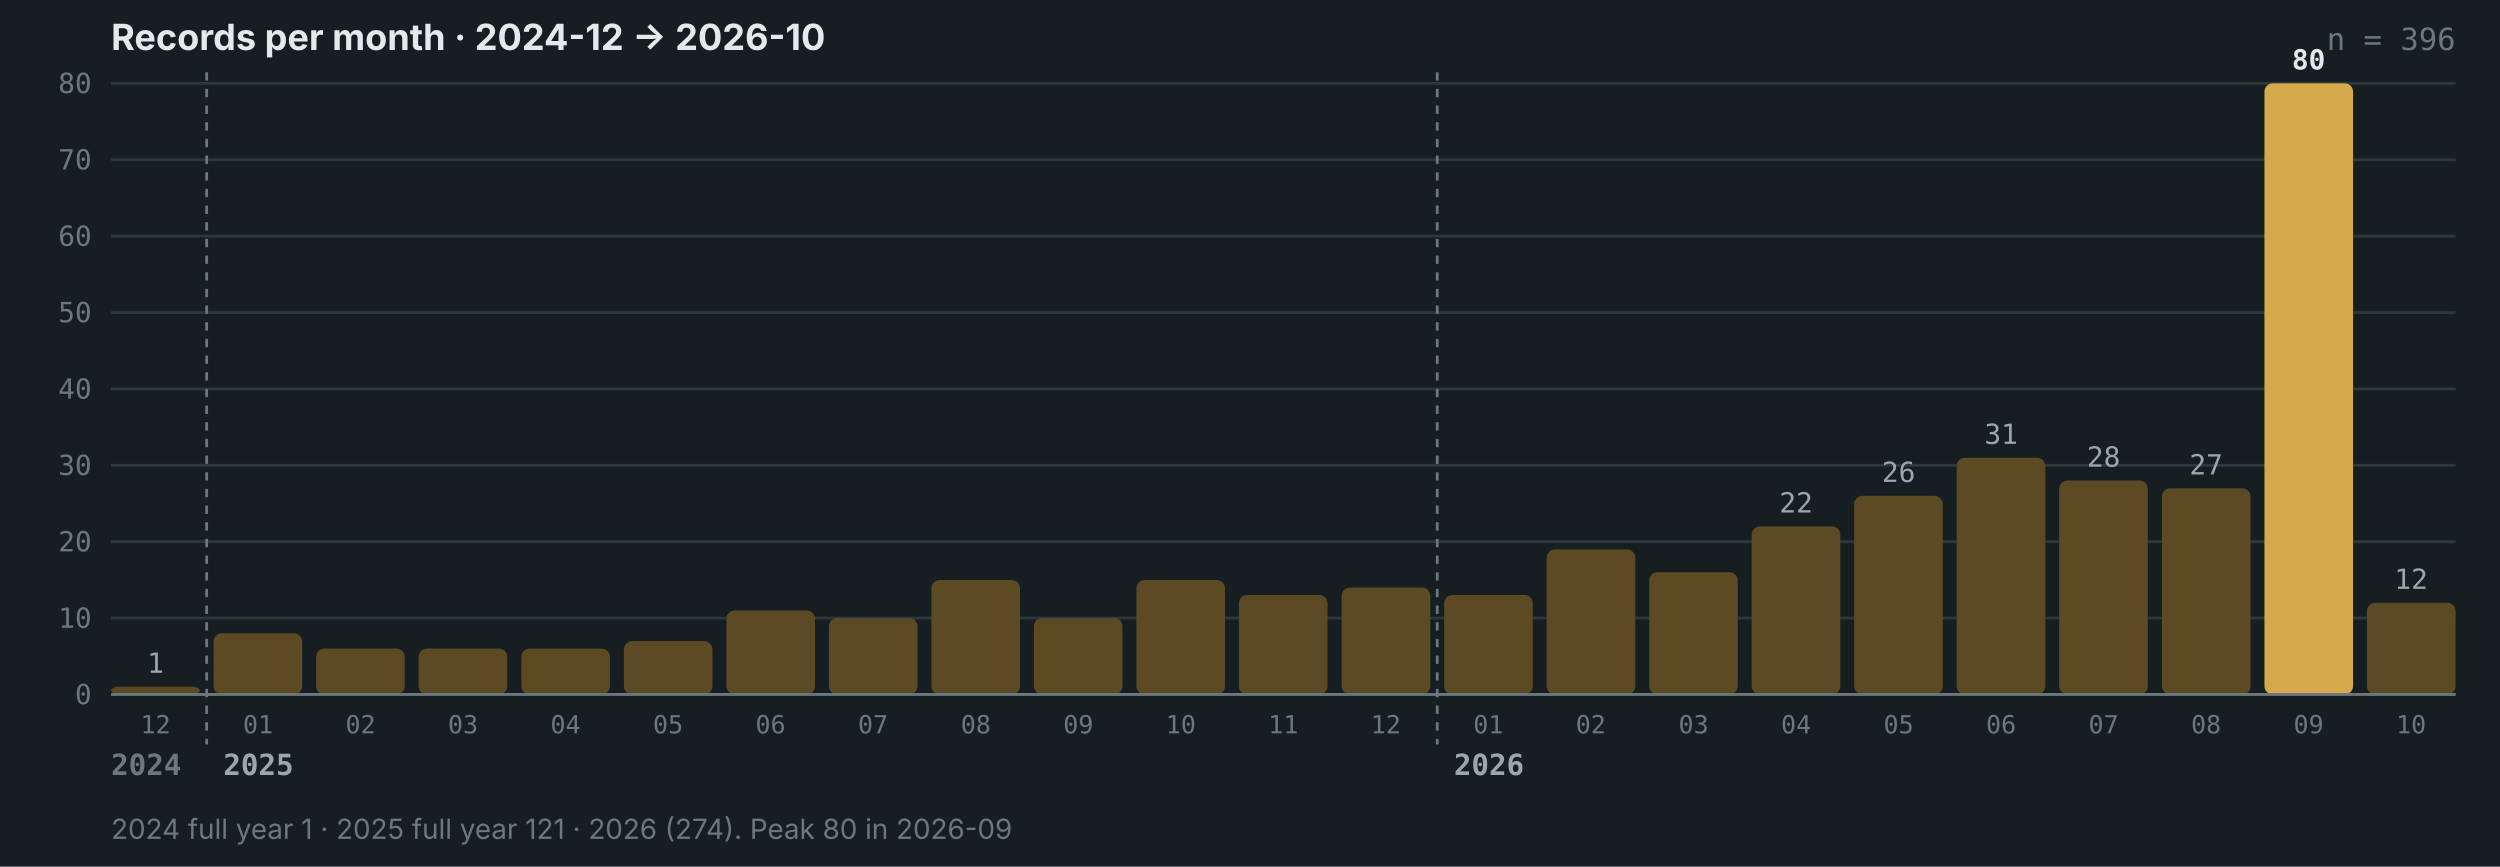
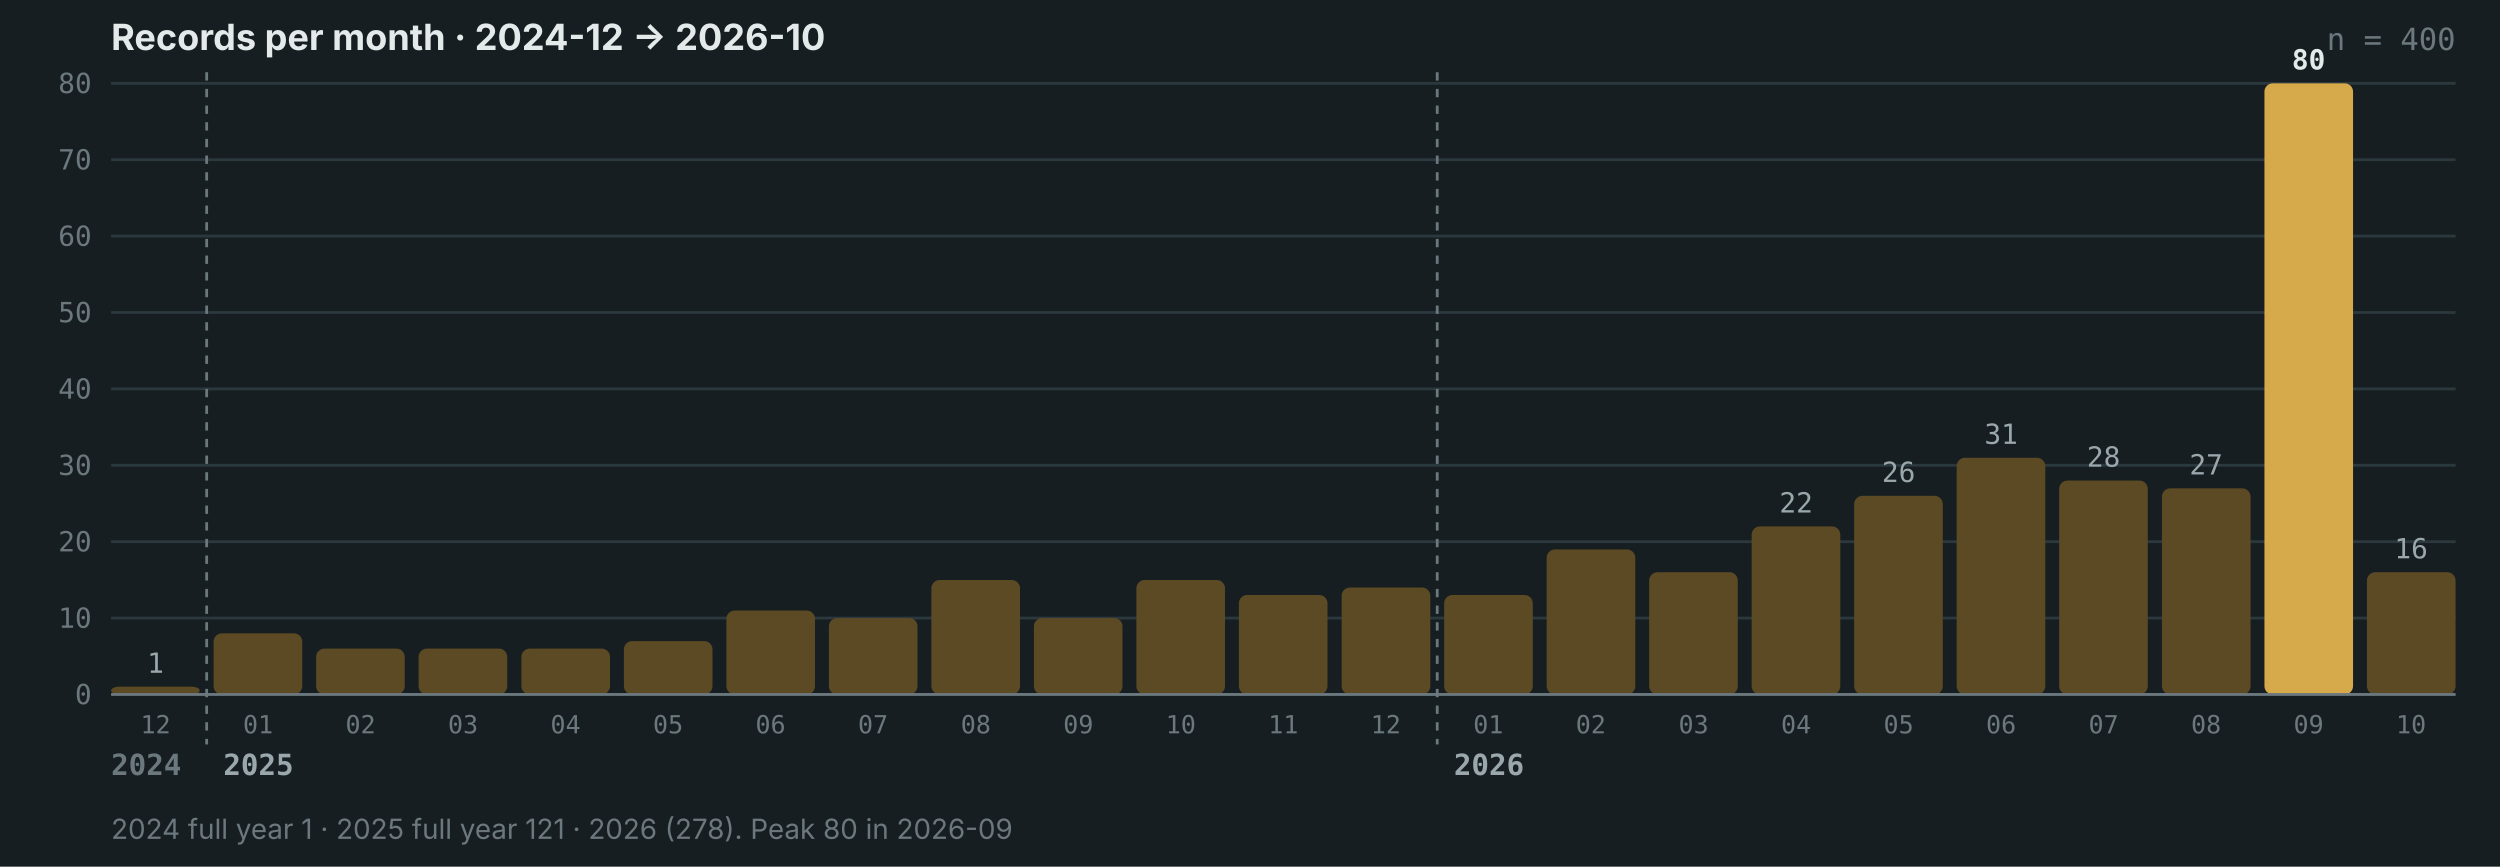
<svg xmlns="http://www.w3.org/2000/svg" viewBox="0 0 900 312" width="900" height="312" role="img" font-family="ui-sans-serif,-apple-system,'Segoe UI','PingFang SC','Microsoft YaHei',sans-serif">
  <rect width="900" height="312" fill="#171E21" />
  <text x="40" y="18" font-size="13" font-weight="700" fill="#E4E9E9">Records per month · 2024-12 → 2026-10</text>
-   <text x="884" y="18" font-size="11" text-anchor="end" fill="#6B787E" font-family="ui-monospace,'SF Mono','Cascadia Mono','Consolas',monospace">n = 396</text>
+   <text x="884" y="18" font-size="11" text-anchor="end" fill="#6B787E" font-family="ui-monospace,'SF Mono','Cascadia Mono','Consolas',monospace">n = 400</text>
  <line x1="40" y1="250.0" x2="884" y2="250.0" stroke="#2B383D" stroke-width="1" />
  <text x="33" y="253.5" font-size="10" text-anchor="end" fill="#6B787E" font-family="ui-monospace,'SF Mono','Cascadia Mono','Consolas',monospace">0</text>
  <line x1="40" y1="222.5" x2="884" y2="222.5" stroke="#2B383D" stroke-width="1" />
  <text x="33" y="226.0" font-size="10" text-anchor="end" fill="#6B787E" font-family="ui-monospace,'SF Mono','Cascadia Mono','Consolas',monospace">10</text>
  <line x1="40" y1="195.0" x2="884" y2="195.0" stroke="#2B383D" stroke-width="1" />
  <text x="33" y="198.5" font-size="10" text-anchor="end" fill="#6B787E" font-family="ui-monospace,'SF Mono','Cascadia Mono','Consolas',monospace">20</text>
  <line x1="40" y1="167.5" x2="884" y2="167.5" stroke="#2B383D" stroke-width="1" />
  <text x="33" y="171.0" font-size="10" text-anchor="end" fill="#6B787E" font-family="ui-monospace,'SF Mono','Cascadia Mono','Consolas',monospace">30</text>
  <line x1="40" y1="140.0" x2="884" y2="140.0" stroke="#2B383D" stroke-width="1" />
  <text x="33" y="143.5" font-size="10" text-anchor="end" fill="#6B787E" font-family="ui-monospace,'SF Mono','Cascadia Mono','Consolas',monospace">40</text>
  <line x1="40" y1="112.5" x2="884" y2="112.5" stroke="#2B383D" stroke-width="1" />
  <text x="33" y="116.0" font-size="10" text-anchor="end" fill="#6B787E" font-family="ui-monospace,'SF Mono','Cascadia Mono','Consolas',monospace">50</text>
  <line x1="40" y1="85.0" x2="884" y2="85.0" stroke="#2B383D" stroke-width="1" />
  <text x="33" y="88.5" font-size="10" text-anchor="end" fill="#6B787E" font-family="ui-monospace,'SF Mono','Cascadia Mono','Consolas',monospace">60</text>
  <line x1="40" y1="57.5" x2="884" y2="57.5" stroke="#2B383D" stroke-width="1" />
  <text x="33" y="61.0" font-size="10" text-anchor="end" fill="#6B787E" font-family="ui-monospace,'SF Mono','Cascadia Mono','Consolas',monospace">70</text>
  <line x1="40" y1="30.0" x2="884" y2="30.0" stroke="#2B383D" stroke-width="1" />
  <text x="33" y="33.5" font-size="10" text-anchor="end" fill="#6B787E" font-family="ui-monospace,'SF Mono','Cascadia Mono','Consolas',monospace">80</text>
  <line x1="74.4" y1="26" x2="74.4" y2="268" stroke="#6B787E" stroke-width="1" stroke-dasharray="3 3" />
  <text x="80.4" y="279.0" font-size="10.5" font-weight="700" fill="#9AA8AD" font-family="ui-monospace,'SF Mono','Cascadia Mono','Consolas',monospace">2025</text>
  <line x1="517.4" y1="26" x2="517.4" y2="268" stroke="#6B787E" stroke-width="1" stroke-dasharray="3 3" />
  <text x="523.4" y="279.0" font-size="10.5" font-weight="700" fill="#9AA8AD" font-family="ui-monospace,'SF Mono','Cascadia Mono','Consolas',monospace">2026</text>
  <rect x="40.0" y="247.2" width="31.9" height="2.8" rx="3" fill="#5C4A24" />
  <text x="56.0" y="242.2" font-size="10" text-anchor="middle" fill="#9AA8AD" font-family="ui-monospace,'SF Mono','Cascadia Mono','Consolas',monospace" font-weight="500">1</text>
  <text x="56.0" y="264.0" font-size="9" text-anchor="middle" fill="#6B787E" font-family="ui-monospace,'SF Mono','Cascadia Mono','Consolas',monospace">12</text>
  <rect x="76.9" y="228.0" width="31.9" height="22.0" rx="3" fill="#5C4A24" />
  <text x="92.9" y="264.0" font-size="9" text-anchor="middle" fill="#6B787E" font-family="ui-monospace,'SF Mono','Cascadia Mono','Consolas',monospace">01</text>
  <rect x="113.8" y="233.5" width="31.9" height="16.5" rx="3" fill="#5C4A24" />
  <text x="129.8" y="264.0" font-size="9" text-anchor="middle" fill="#6B787E" font-family="ui-monospace,'SF Mono','Cascadia Mono','Consolas',monospace">02</text>
  <rect x="150.7" y="233.5" width="31.9" height="16.5" rx="3" fill="#5C4A24" />
  <text x="166.7" y="264.0" font-size="9" text-anchor="middle" fill="#6B787E" font-family="ui-monospace,'SF Mono','Cascadia Mono','Consolas',monospace">03</text>
  <rect x="187.7" y="233.5" width="31.9" height="16.5" rx="3" fill="#5C4A24" />
  <text x="203.6" y="264.0" font-size="9" text-anchor="middle" fill="#6B787E" font-family="ui-monospace,'SF Mono','Cascadia Mono','Consolas',monospace">04</text>
  <rect x="224.6" y="230.8" width="31.9" height="19.2" rx="3" fill="#5C4A24" />
  <text x="240.5" y="264.0" font-size="9" text-anchor="middle" fill="#6B787E" font-family="ui-monospace,'SF Mono','Cascadia Mono','Consolas',monospace">05</text>
  <rect x="261.5" y="219.8" width="31.9" height="30.2" rx="3" fill="#5C4A24" />
  <text x="277.4" y="264.0" font-size="9" text-anchor="middle" fill="#6B787E" font-family="ui-monospace,'SF Mono','Cascadia Mono','Consolas',monospace">06</text>
  <rect x="298.4" y="222.5" width="31.9" height="27.5" rx="3" fill="#5C4A24" />
  <text x="314.3" y="264.0" font-size="9" text-anchor="middle" fill="#6B787E" font-family="ui-monospace,'SF Mono','Cascadia Mono','Consolas',monospace">07</text>
  <rect x="335.3" y="208.8" width="31.9" height="41.2" rx="3" fill="#5C4A24" />
  <text x="351.3" y="264.0" font-size="9" text-anchor="middle" fill="#6B787E" font-family="ui-monospace,'SF Mono','Cascadia Mono','Consolas',monospace">08</text>
  <rect x="372.2" y="222.5" width="31.9" height="27.5" rx="3" fill="#5C4A24" />
  <text x="388.2" y="264.0" font-size="9" text-anchor="middle" fill="#6B787E" font-family="ui-monospace,'SF Mono','Cascadia Mono','Consolas',monospace">09</text>
  <rect x="409.1" y="208.8" width="31.9" height="41.2" rx="3" fill="#5C4A24" />
  <text x="425.1" y="264.0" font-size="9" text-anchor="middle" fill="#6B787E" font-family="ui-monospace,'SF Mono','Cascadia Mono','Consolas',monospace">10</text>
  <rect x="446.0" y="214.2" width="31.9" height="35.8" rx="3" fill="#5C4A24" />
  <text x="462.0" y="264.0" font-size="9" text-anchor="middle" fill="#6B787E" font-family="ui-monospace,'SF Mono','Cascadia Mono','Consolas',monospace">11</text>
  <rect x="483.0" y="211.5" width="31.9" height="38.5" rx="3" fill="#5C4A24" />
  <text x="498.9" y="264.0" font-size="9" text-anchor="middle" fill="#6B787E" font-family="ui-monospace,'SF Mono','Cascadia Mono','Consolas',monospace">12</text>
  <rect x="519.9" y="214.2" width="31.9" height="35.8" rx="3" fill="#5C4A24" />
  <text x="535.8" y="264.0" font-size="9" text-anchor="middle" fill="#6B787E" font-family="ui-monospace,'SF Mono','Cascadia Mono','Consolas',monospace">01</text>
  <rect x="556.8" y="197.8" width="31.9" height="52.2" rx="3" fill="#5C4A24" />
  <text x="572.7" y="264.0" font-size="9" text-anchor="middle" fill="#6B787E" font-family="ui-monospace,'SF Mono','Cascadia Mono','Consolas',monospace">02</text>
  <rect x="593.7" y="206.0" width="31.9" height="44.0" rx="3" fill="#5C4A24" />
  <text x="609.7" y="264.0" font-size="9" text-anchor="middle" fill="#6B787E" font-family="ui-monospace,'SF Mono','Cascadia Mono','Consolas',monospace">03</text>
  <rect x="630.6" y="189.5" width="31.9" height="60.5" rx="3" fill="#5C4A24" />
  <text x="646.6" y="184.5" font-size="10" text-anchor="middle" fill="#9AA8AD" font-family="ui-monospace,'SF Mono','Cascadia Mono','Consolas',monospace" font-weight="500">22</text>
  <text x="646.6" y="264.0" font-size="9" text-anchor="middle" fill="#6B787E" font-family="ui-monospace,'SF Mono','Cascadia Mono','Consolas',monospace">04</text>
  <rect x="667.5" y="178.5" width="31.9" height="71.5" rx="3" fill="#5C4A24" />
  <text x="683.5" y="173.5" font-size="10" text-anchor="middle" fill="#9AA8AD" font-family="ui-monospace,'SF Mono','Cascadia Mono','Consolas',monospace" font-weight="500">26</text>
  <text x="683.5" y="264.0" font-size="9" text-anchor="middle" fill="#6B787E" font-family="ui-monospace,'SF Mono','Cascadia Mono','Consolas',monospace">05</text>
  <rect x="704.4" y="164.8" width="31.9" height="85.2" rx="3" fill="#5C4A24" />
  <text x="720.4" y="159.8" font-size="10" text-anchor="middle" fill="#9AA8AD" font-family="ui-monospace,'SF Mono','Cascadia Mono','Consolas',monospace" font-weight="500">31</text>
  <text x="720.4" y="264.0" font-size="9" text-anchor="middle" fill="#6B787E" font-family="ui-monospace,'SF Mono','Cascadia Mono','Consolas',monospace">06</text>
  <rect x="741.3" y="173.0" width="31.9" height="77.0" rx="3" fill="#5C4A24" />
  <text x="757.3" y="168.0" font-size="10" text-anchor="middle" fill="#9AA8AD" font-family="ui-monospace,'SF Mono','Cascadia Mono','Consolas',monospace" font-weight="500">28</text>
  <text x="757.3" y="264.0" font-size="9" text-anchor="middle" fill="#6B787E" font-family="ui-monospace,'SF Mono','Cascadia Mono','Consolas',monospace">07</text>
  <rect x="778.3" y="175.8" width="31.9" height="74.2" rx="3" fill="#5C4A24" />
  <text x="794.2" y="170.8" font-size="10" text-anchor="middle" fill="#9AA8AD" font-family="ui-monospace,'SF Mono','Cascadia Mono','Consolas',monospace" font-weight="500">27</text>
  <text x="794.2" y="264.0" font-size="9" text-anchor="middle" fill="#6B787E" font-family="ui-monospace,'SF Mono','Cascadia Mono','Consolas',monospace">08</text>
  <rect x="815.2" y="30.0" width="31.9" height="220.0" rx="3" fill="#D6A94A" />
  <text x="831.1" y="25.0" font-size="10" text-anchor="middle" fill="#E4E9E9" font-family="ui-monospace,'SF Mono','Cascadia Mono','Consolas',monospace" font-weight="700">80</text>
  <text x="831.1" y="264.0" font-size="9" text-anchor="middle" fill="#6B787E" font-family="ui-monospace,'SF Mono','Cascadia Mono','Consolas',monospace">09</text>
-   <rect x="852.1" y="217.0" width="31.9" height="33.0" rx="3" fill="#5C4A24" />
-   <text x="868.0" y="212.0" font-size="10" text-anchor="middle" fill="#9AA8AD" font-family="ui-monospace,'SF Mono','Cascadia Mono','Consolas',monospace" font-weight="500">12</text>
+   <rect x="852.1" y="206.0" width="31.9" height="44.0" rx="3" fill="#5C4A24" />
+   <text x="868.0" y="201.0" font-size="10" text-anchor="middle" fill="#9AA8AD" font-family="ui-monospace,'SF Mono','Cascadia Mono','Consolas',monospace" font-weight="500">16</text>
  <text x="868.0" y="264.0" font-size="9" text-anchor="middle" fill="#6B787E" font-family="ui-monospace,'SF Mono','Cascadia Mono','Consolas',monospace">10</text>
  <line x1="40" y1="250" x2="884" y2="250" stroke="#6B787E" stroke-width="1" />
  <text x="40" y="279.0" font-size="10.5" font-weight="700" fill="#6B787E" font-family="ui-monospace,'SF Mono','Cascadia Mono','Consolas',monospace">2024</text>
-   <text x="40" y="302" font-size="10" fill="#6B787E">2024 full year 1 · 2025 full year 121 · 2026 (274). Peak 80 in 2026-09</text>
+   <text x="40" y="302" font-size="10" fill="#6B787E">2024 full year 1 · 2025 full year 121 · 2026 (278). Peak 80 in 2026-09</text>
</svg>
